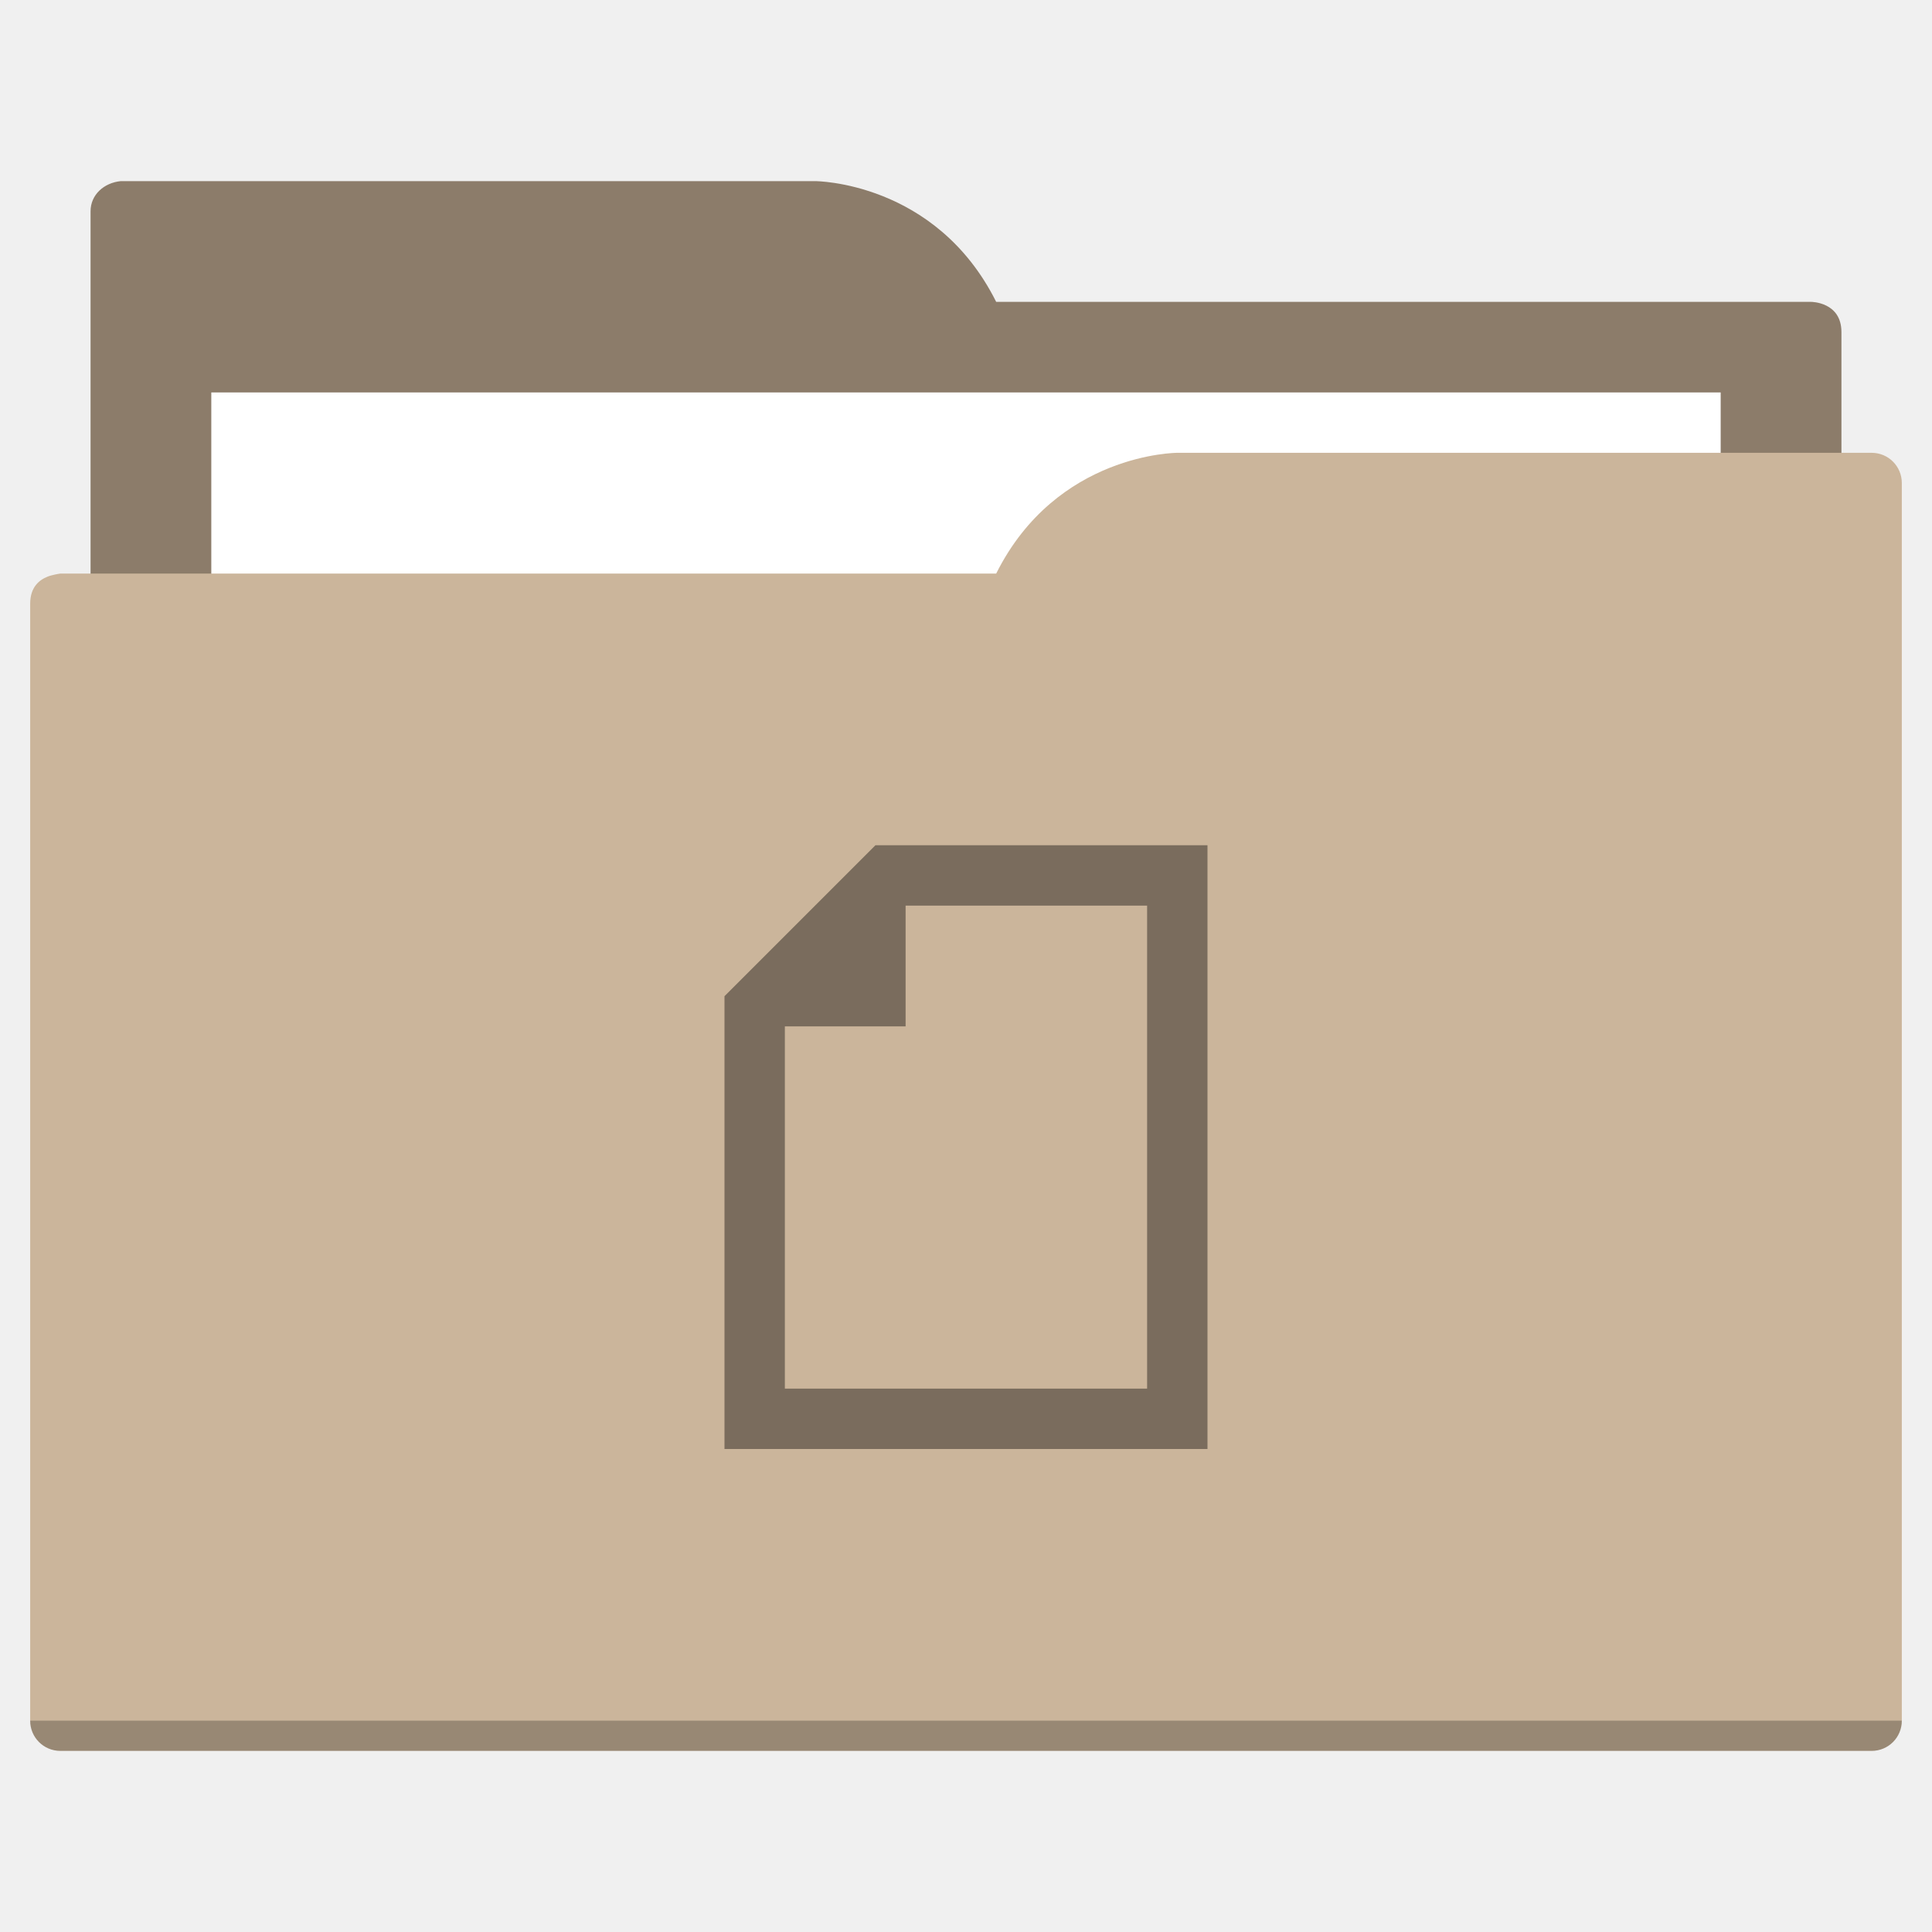
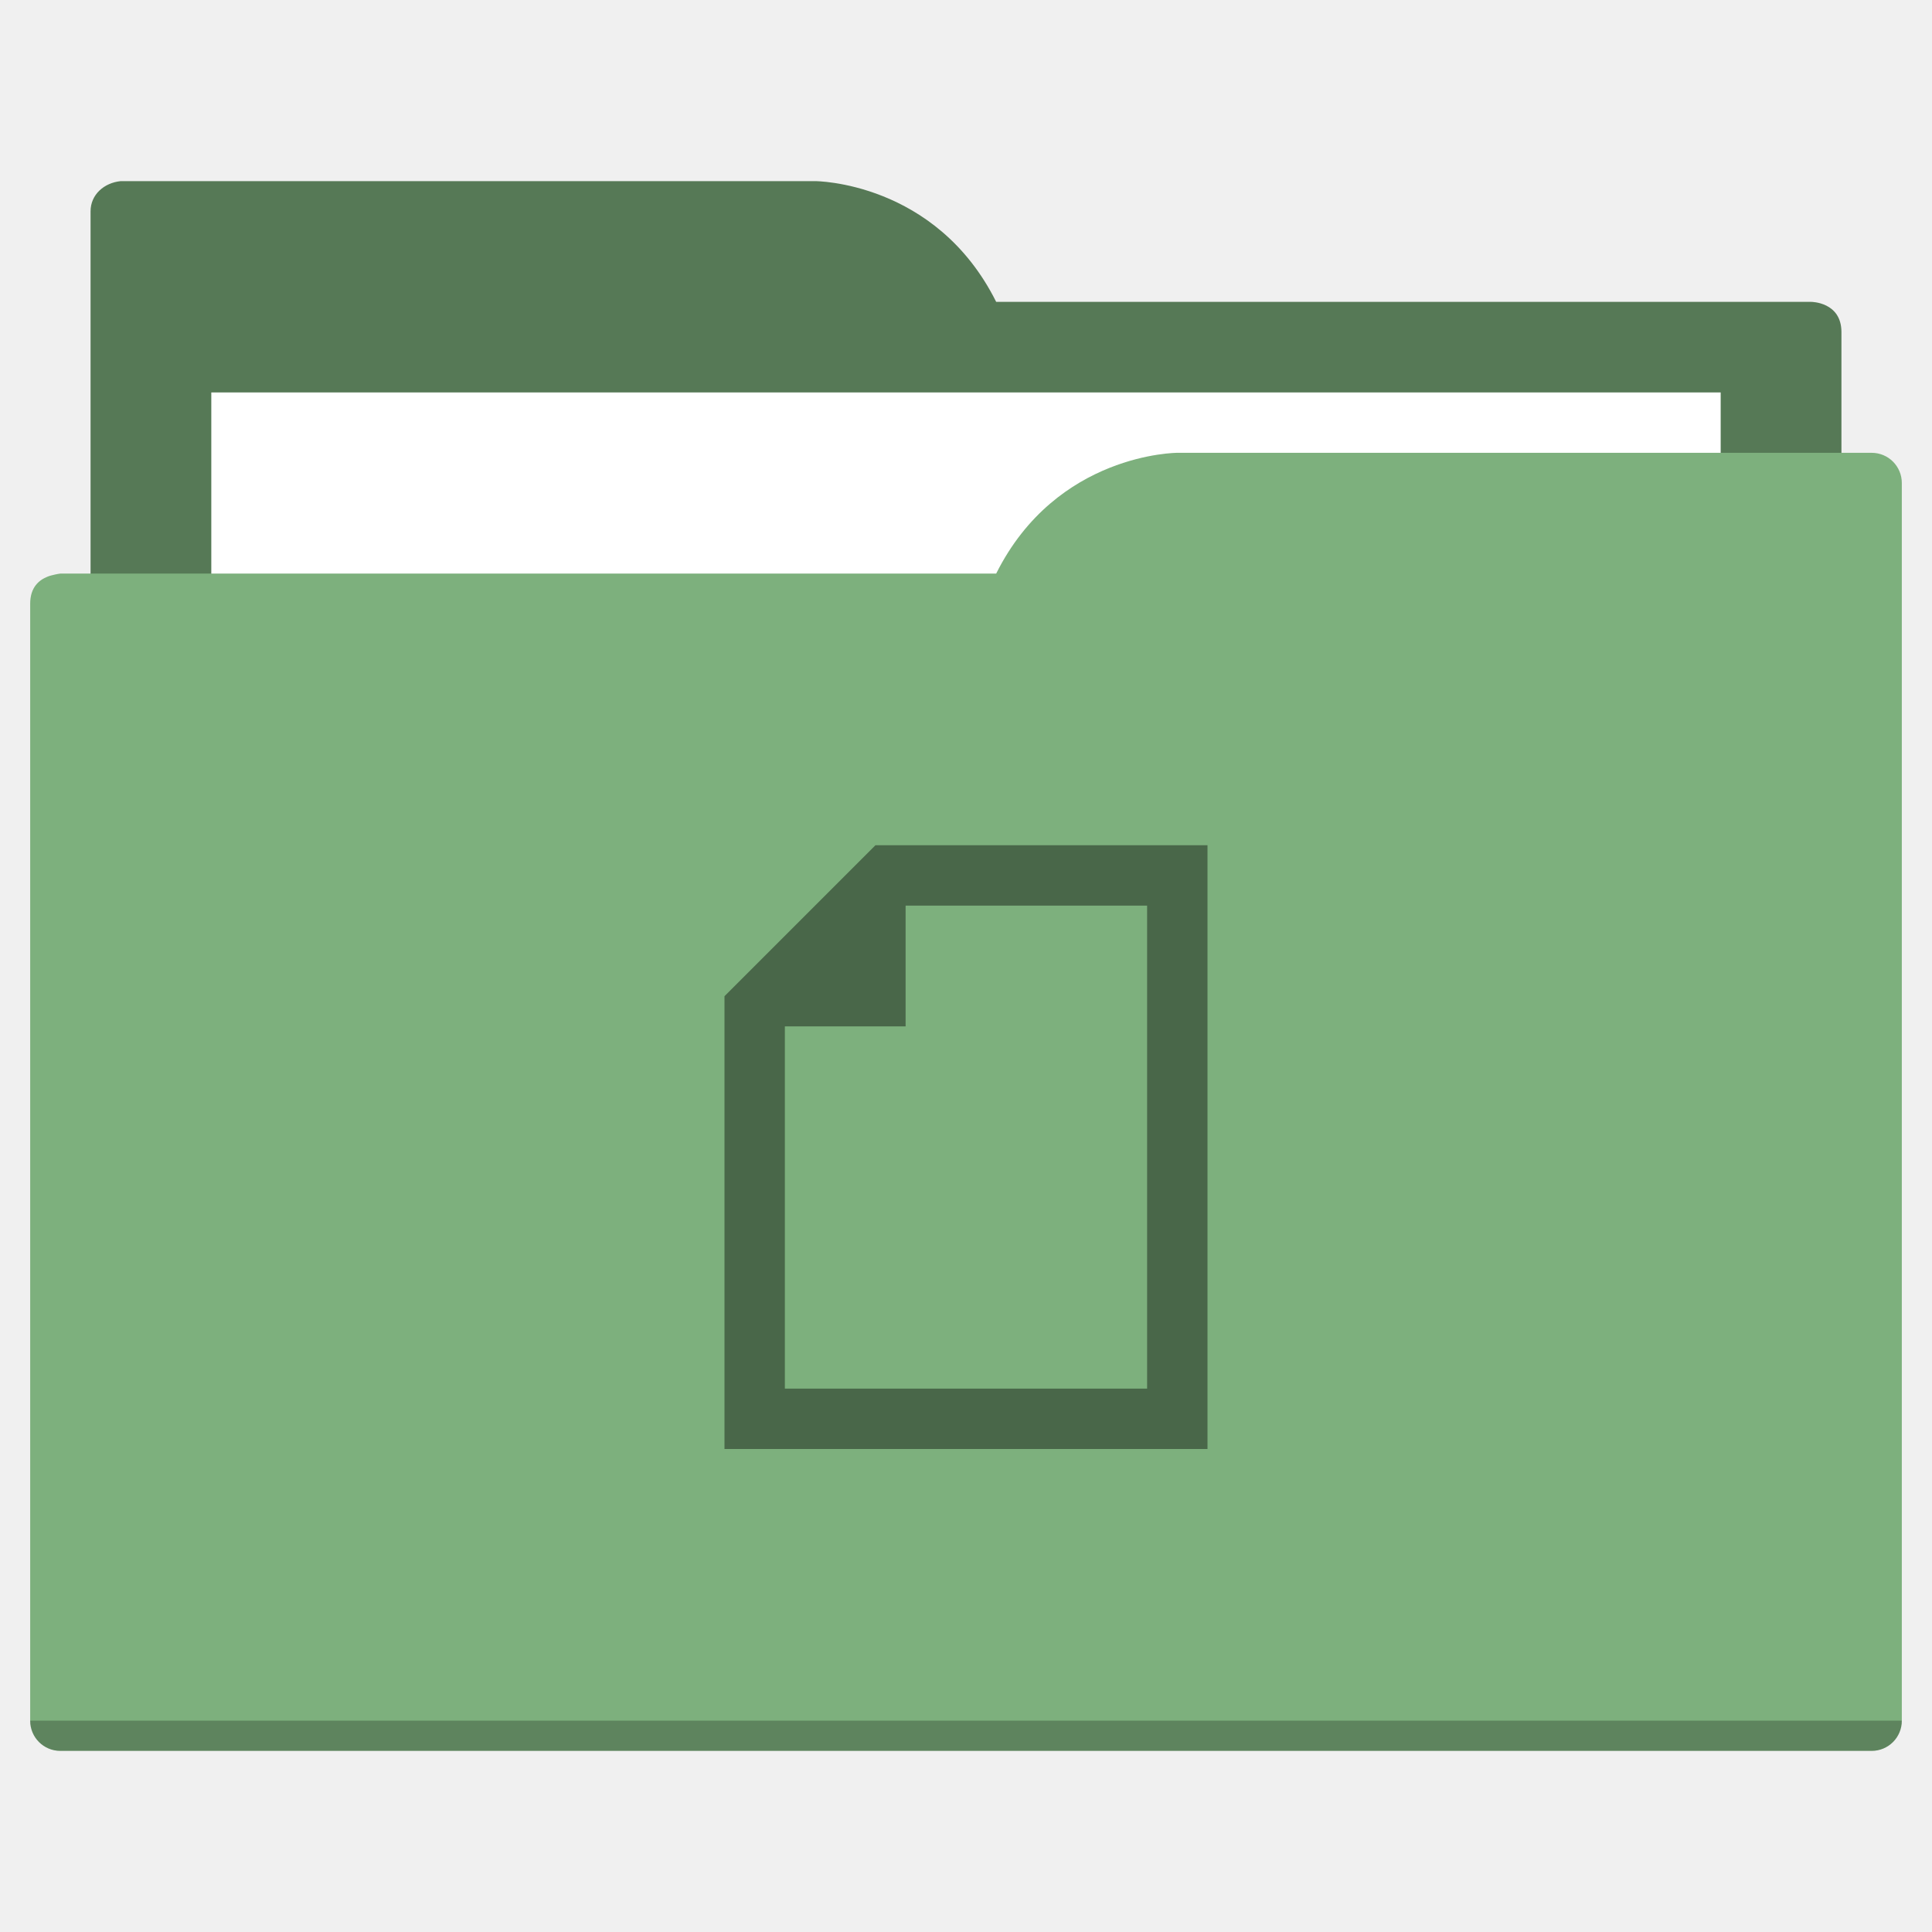
<svg xmlns="http://www.w3.org/2000/svg" width="64" height="64" id="svg5453" version="1.1" viewBox="0 0 64 64">
  <defs id="defs5455">
    </defs>
  <g id="layer1" transform="translate(-384.5714,-483.798)">
-     <path style="fill:#8c7c6a;fill-opacity:1;fill-rule:evenodd;stroke:none;stroke-width:1px;stroke-linecap:butt;stroke-linejoin:miter;stroke-opacity:1" d="M 4 6 C 3.449 6.055 3 6.446 3 7 L 3 9 L 3 49 L 61 49 L 61 14 L 61 13 L 61 11 C 61 10 60 10 60 10 L 58 10 L 37 10 L 33 10 C 31 6 27 6 27 6 L 5 6 L 4 6 z " transform="translate(384.5714,483.798)" id="folderTab" />
+     <path style="fill:#567956;fill-opacity:1;fill-rule:evenodd;stroke:none;stroke-width:1px;stroke-linecap:butt;stroke-linejoin:miter;stroke-opacity:1" d="M 4 6 C 3.449 6.055 3 6.446 3 7 L 3 9 L 3 49 L 61 49 L 61 14 L 61 13 L 61 11 C 61 10 60 10 60 10 L 58 10 L 37 10 L 33 10 C 31 6 27 6 27 6 L 5 6 L 4 6 z " transform="translate(384.5714,483.798)" id="folderTab" />
    <path style="color:#000000;text-decoration:none;text-decoration-line:none;text-decoration-style:solid;text-decoration-color:#000000;white-space:normal;clip-rule:nonzero;display:inline;overflow:visible;visibility:visible;opacity:1;isolation:auto;mix-blend-mode:normal;color-interpolation:sRGB;color-interpolation-filters:linearRGB;solid-color:#000000;solid-opacity:1;fill:#ffffff;fill-opacity:1;fill-rule:nonzero;stroke:none;stroke-width:1;stroke-linecap:butt;stroke-linejoin:miter;stroke-miterlimit:4;stroke-dasharray:none;stroke-dashoffset:0;stroke-opacity:1;color-rendering:auto;image-rendering:auto;shape-rendering:auto;text-rendering:auto;enable-background:accumulate" d="m 391.571,496.798 50,0 0,32 -50,0 z" id="folderPaper" />
-     <path style="fill:#cbb59b;fill-opacity:1;fill-rule:evenodd;stroke:none;stroke-width:1px;stroke-linecap:butt;stroke-linejoin:miter;stroke-opacity:1" d="M 39 15 C 39 15 35 15 33 19 L 29 19 L 4 19 L 2 19 C 2 19 1.868 19.017 1.711 19.059 C 1.665 19.073 1.619 19.081 1.576 19.102 C 1.302 19.211 1 19.445 1 20 L 1 22 L 1 23 L 1 57 C 1 57.554 1.446 58 2 58 L 62 58 C 62.554 58 63 57.554 63 57 L 63 18 L 63 16 C 63 15.446 62.554 15 62 15 L 61 15 L 39 15 z " transform="translate(384.5714,483.798)" id="folderFront" />
+     <path style="fill:#7db07d;fill-opacity:1;fill-rule:evenodd;stroke:none;stroke-width:1px;stroke-linecap:butt;stroke-linejoin:miter;stroke-opacity:1" d="M 39 15 C 39 15 35 15 33 19 L 29 19 L 4 19 L 2 19 C 2 19 1.868 19.017 1.711 19.059 C 1.665 19.073 1.619 19.081 1.576 19.102 C 1.302 19.211 1 19.445 1 20 L 1 22 L 1 23 L 1 57 C 1 57.554 1.446 58 2 58 L 62 58 C 62.554 58 63 57.554 63 57 L 63 18 L 63 16 C 63 15.446 62.554 15 62 15 L 61 15 L 39 15 z " transform="translate(384.5714,483.798)" id="folderFront" />
    <path style="opacity:0.25;fill:#000000;fill-opacity:1;stroke:none" d="m 385.571,540.798 c 0,0.554 0.446,1 1,1 l 60,0 c 0.554,0 1,-0.446 1,-1 z" id="folderShadow" />
-     <path style="color:#000000;clip-rule:nonzero;display:inline;overflow:visible;visibility:visible;opacity:1;isolation:auto;mix-blend-mode:normal;color-interpolation:sRGB;color-interpolation-filters:linearRGB;solid-color:#000000;solid-opacity:1;fill:#7a6c5d;fill-opacity:1;fill-rule:nonzero;stroke:none;stroke-width:1;stroke-linecap:butt;stroke-linejoin:miter;stroke-miterlimit:4;stroke-dasharray:none;stroke-dashoffset:0;stroke-opacity:1;color-rendering:auto;image-rendering:auto;shape-rendering:auto;text-rendering:auto;enable-background:accumulate" d="m 424.571,531.798 0,-20 -8,0 -2,0 -1,0 -5,5 0,1 0,2 0,12 16,0 z m -2,-2 -12,0 0,-10 0,-2 4,0 0,-4 2,0 6,0 0,16 z" id="folderGlyph" />
-     <rect style="color:#000000;clip-rule:nonzero;display:inline;overflow:visible;visibility:visible;opacity:1;isolation:auto;mix-blend-mode:normal;color-interpolation:sRGB;color-interpolation-filters:linearRGB;solid-color:#000000;solid-opacity:1;fill:#8c7c6a;fill-opacity:1;fill-rule:nonzero;stroke:none;stroke-width:1;stroke-linecap:butt;stroke-linejoin:miter;stroke-miterlimit:4;stroke-dasharray:none;stroke-dashoffset:0;stroke-opacity:1;color-rendering:auto;image-rendering:auto;shape-rendering:auto;text-rendering:auto;enable-background:accumulate" id="rect4157" width="5" height="5" x="377.571" y="483.798" />
-     <rect style="color:#000000;clip-rule:nonzero;display:inline;overflow:visible;visibility:visible;opacity:1;isolation:auto;mix-blend-mode:normal;color-interpolation:sRGB;color-interpolation-filters:linearRGB;solid-color:#000000;solid-opacity:1;fill:#cbb59b;fill-opacity:1;fill-rule:nonzero;stroke:none;stroke-width:1;stroke-linecap:butt;stroke-linejoin:miter;stroke-miterlimit:4;stroke-dasharray:none;stroke-dashoffset:0;stroke-opacity:1;color-rendering:auto;image-rendering:auto;shape-rendering:auto;text-rendering:auto;enable-background:accumulate" id="rect4157-5" width="5" height="5" x="377.571" y="491.798" />
-     <rect style="color:#000000;clip-rule:nonzero;display:inline;overflow:visible;visibility:visible;opacity:1;isolation:auto;mix-blend-mode:normal;color-interpolation:sRGB;color-interpolation-filters:linearRGB;solid-color:#000000;solid-opacity:1;fill:#7a6c5d;fill-opacity:1;fill-rule:nonzero;stroke:none;stroke-width:1;stroke-linecap:butt;stroke-linejoin:miter;stroke-miterlimit:4;stroke-dasharray:none;stroke-dashoffset:0;stroke-opacity:1;color-rendering:auto;image-rendering:auto;shape-rendering:auto;text-rendering:auto;enable-background:accumulate" id="rect4157-8" width="5" height="5" x="377.571" y="499.798" />
+     <path style="color:#000000;clip-rule:nonzero;display:inline;overflow:visible;visibility:visible;opacity:1;isolation:auto;mix-blend-mode:normal;color-interpolation:sRGB;color-interpolation-filters:linearRGB;solid-color:#000000;solid-opacity:1;fill:#496749;fill-opacity:1;fill-rule:nonzero;stroke:none;stroke-width:1;stroke-linecap:butt;stroke-linejoin:miter;stroke-miterlimit:4;stroke-dasharray:none;stroke-dashoffset:0;stroke-opacity:1;color-rendering:auto;image-rendering:auto;shape-rendering:auto;text-rendering:auto;enable-background:accumulate" d="m 424.571,531.798 0,-20 -8,0 -2,0 -1,0 -5,5 0,1 0,2 0,12 16,0 z m -2,-2 -12,0 0,-10 0,-2 4,0 0,-4 2,0 6,0 0,16 z" id="folderGlyph" />
+     <rect style="color:#000000;clip-rule:nonzero;display:inline;overflow:visible;visibility:visible;opacity:1;isolation:auto;mix-blend-mode:normal;color-interpolation:sRGB;color-interpolation-filters:linearRGB;solid-color:#000000;solid-opacity:1;fill:#567956;fill-opacity:1;fill-rule:nonzero;stroke:none;stroke-width:1;stroke-linecap:butt;stroke-linejoin:miter;stroke-miterlimit:4;stroke-dasharray:none;stroke-dashoffset:0;stroke-opacity:1;color-rendering:auto;image-rendering:auto;shape-rendering:auto;text-rendering:auto;enable-background:accumulate" id="rect4157" width="5" height="5" x="377.571" y="483.798" />
+     <rect style="color:#000000;clip-rule:nonzero;display:inline;overflow:visible;visibility:visible;opacity:1;isolation:auto;mix-blend-mode:normal;color-interpolation:sRGB;color-interpolation-filters:linearRGB;solid-color:#000000;solid-opacity:1;fill:#7db07d;fill-opacity:1;fill-rule:nonzero;stroke:none;stroke-width:1;stroke-linecap:butt;stroke-linejoin:miter;stroke-miterlimit:4;stroke-dasharray:none;stroke-dashoffset:0;stroke-opacity:1;color-rendering:auto;image-rendering:auto;shape-rendering:auto;text-rendering:auto;enable-background:accumulate" id="rect4157-5" width="5" height="5" x="377.571" y="491.798" />
+     <rect style="color:#000000;clip-rule:nonzero;display:inline;overflow:visible;visibility:visible;opacity:1;isolation:auto;mix-blend-mode:normal;color-interpolation:sRGB;color-interpolation-filters:linearRGB;solid-color:#000000;solid-opacity:1;fill:#496749;fill-opacity:1;fill-rule:nonzero;stroke:none;stroke-width:1;stroke-linecap:butt;stroke-linejoin:miter;stroke-miterlimit:4;stroke-dasharray:none;stroke-dashoffset:0;stroke-opacity:1;color-rendering:auto;image-rendering:auto;shape-rendering:auto;text-rendering:auto;enable-background:accumulate" id="rect4157-8" width="5" height="5" x="377.571" y="499.798" />
  </g>
</svg>
